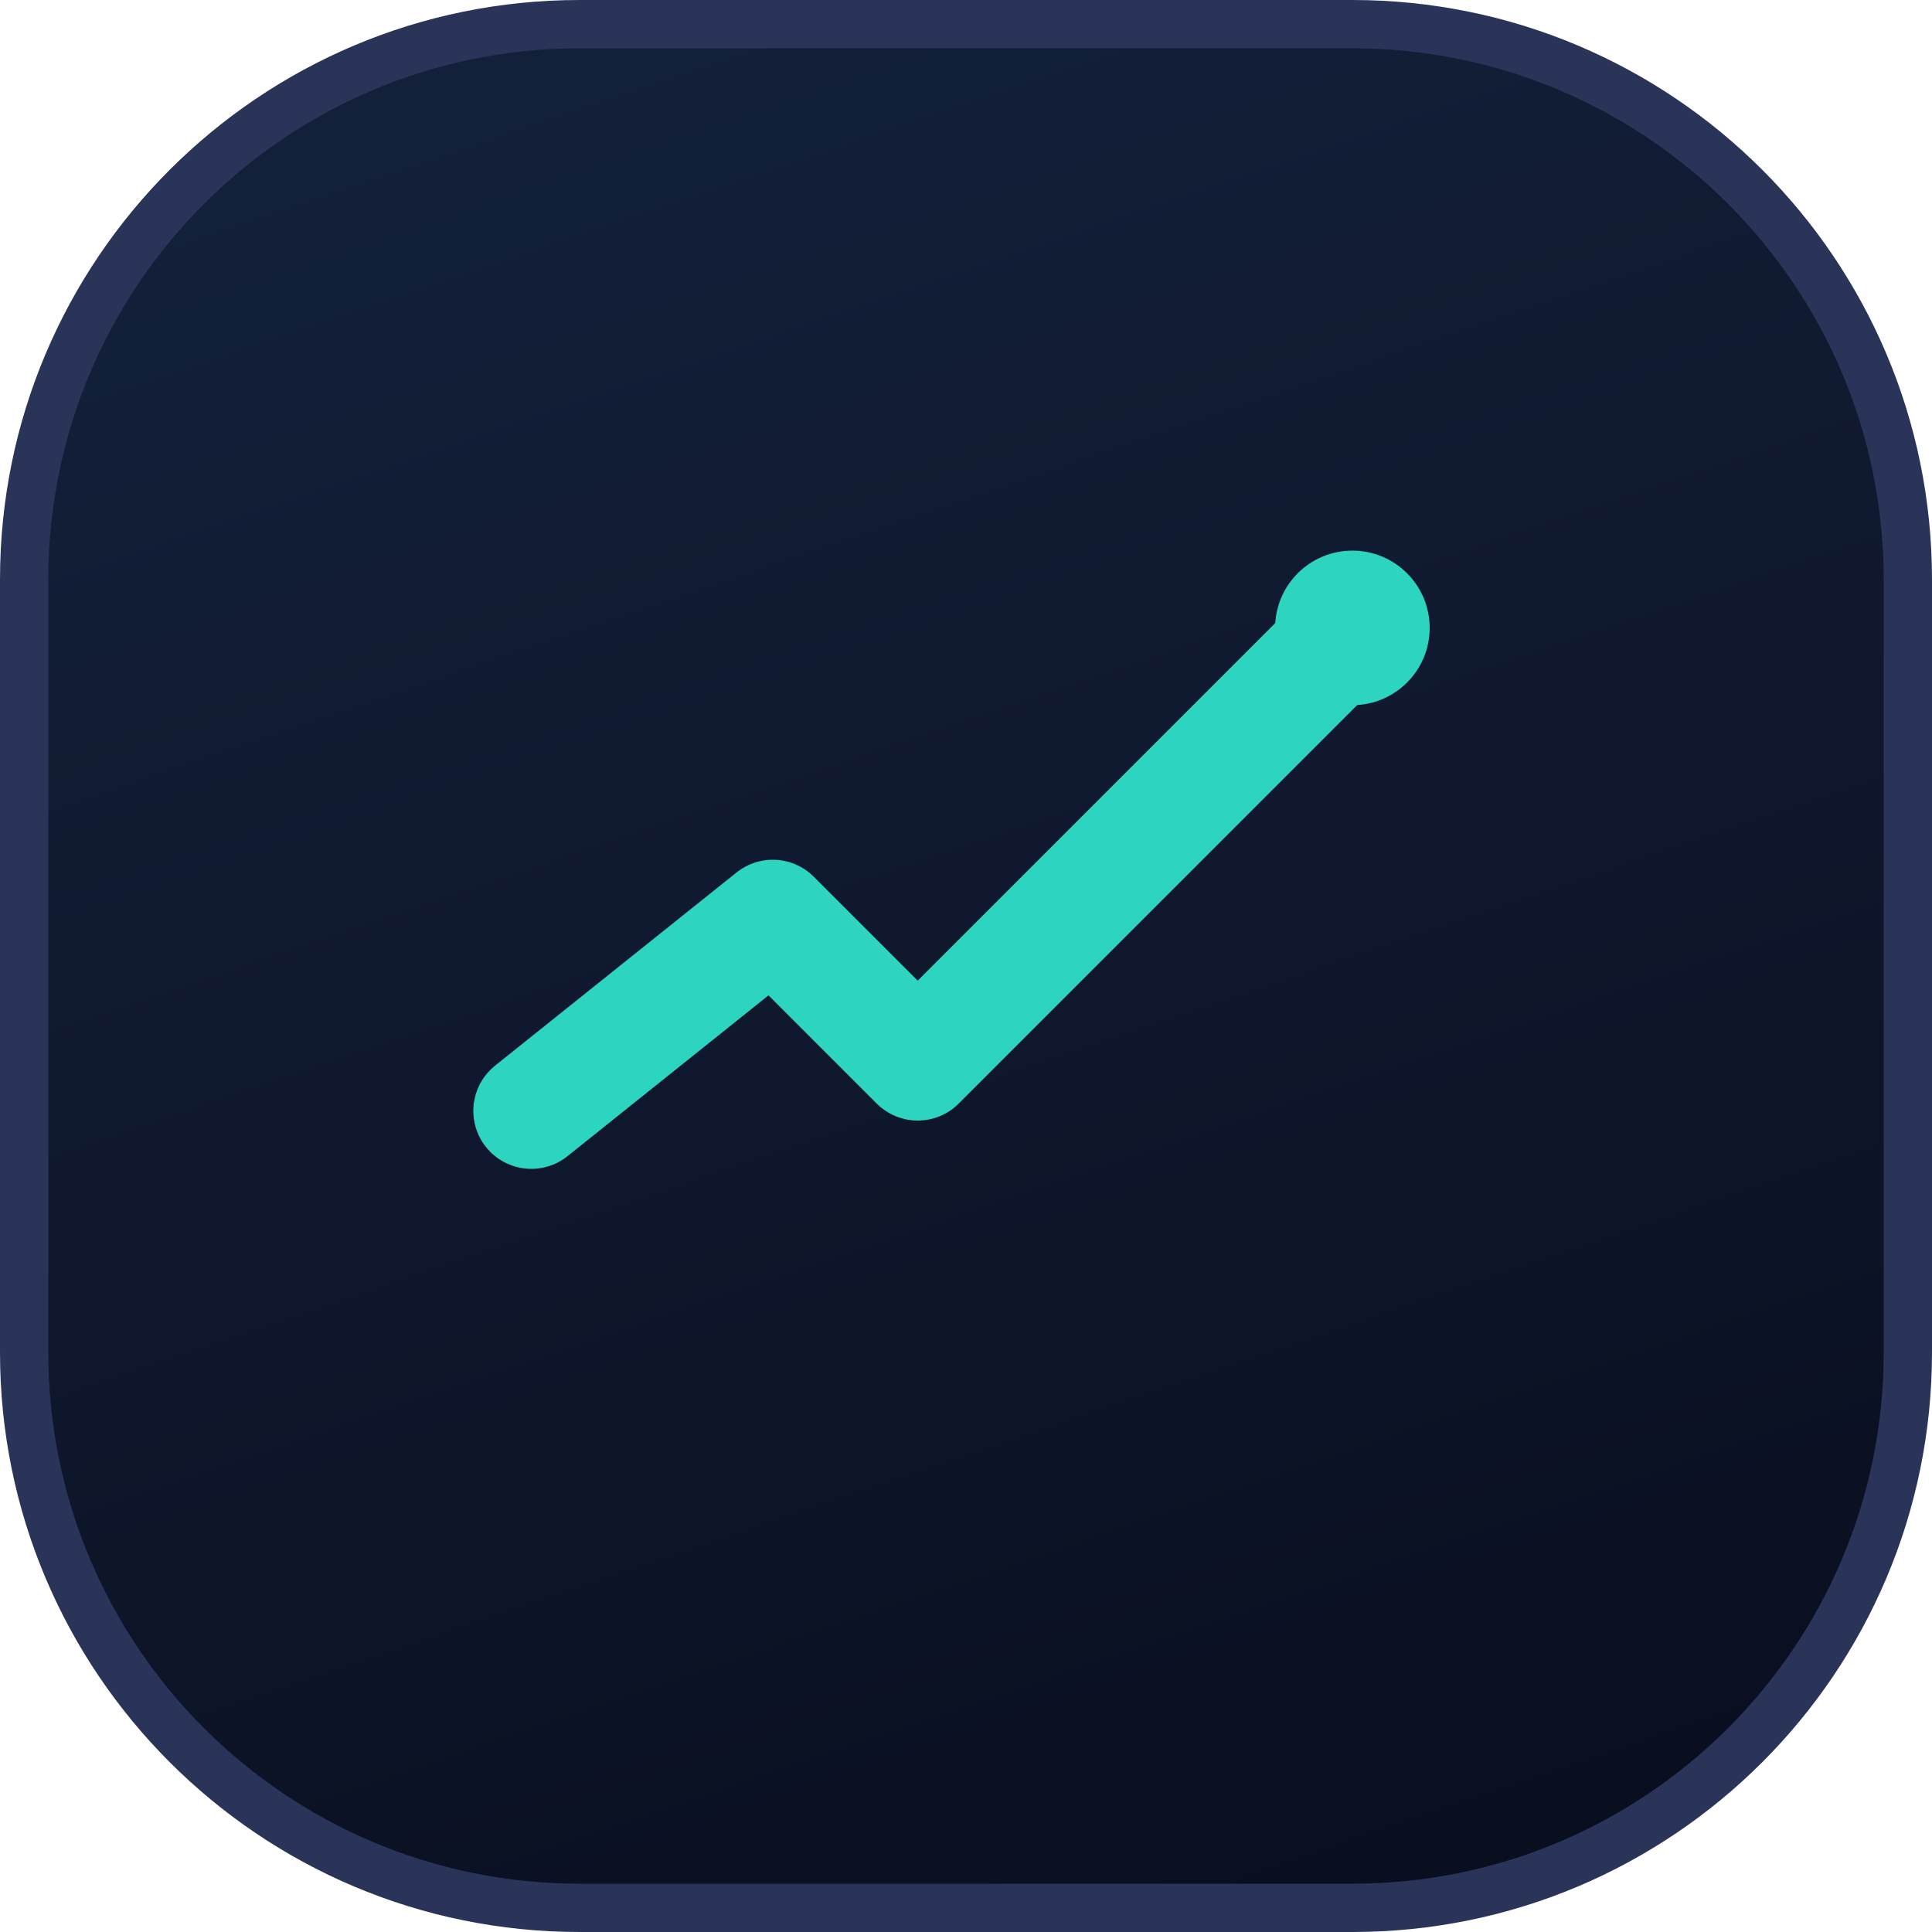
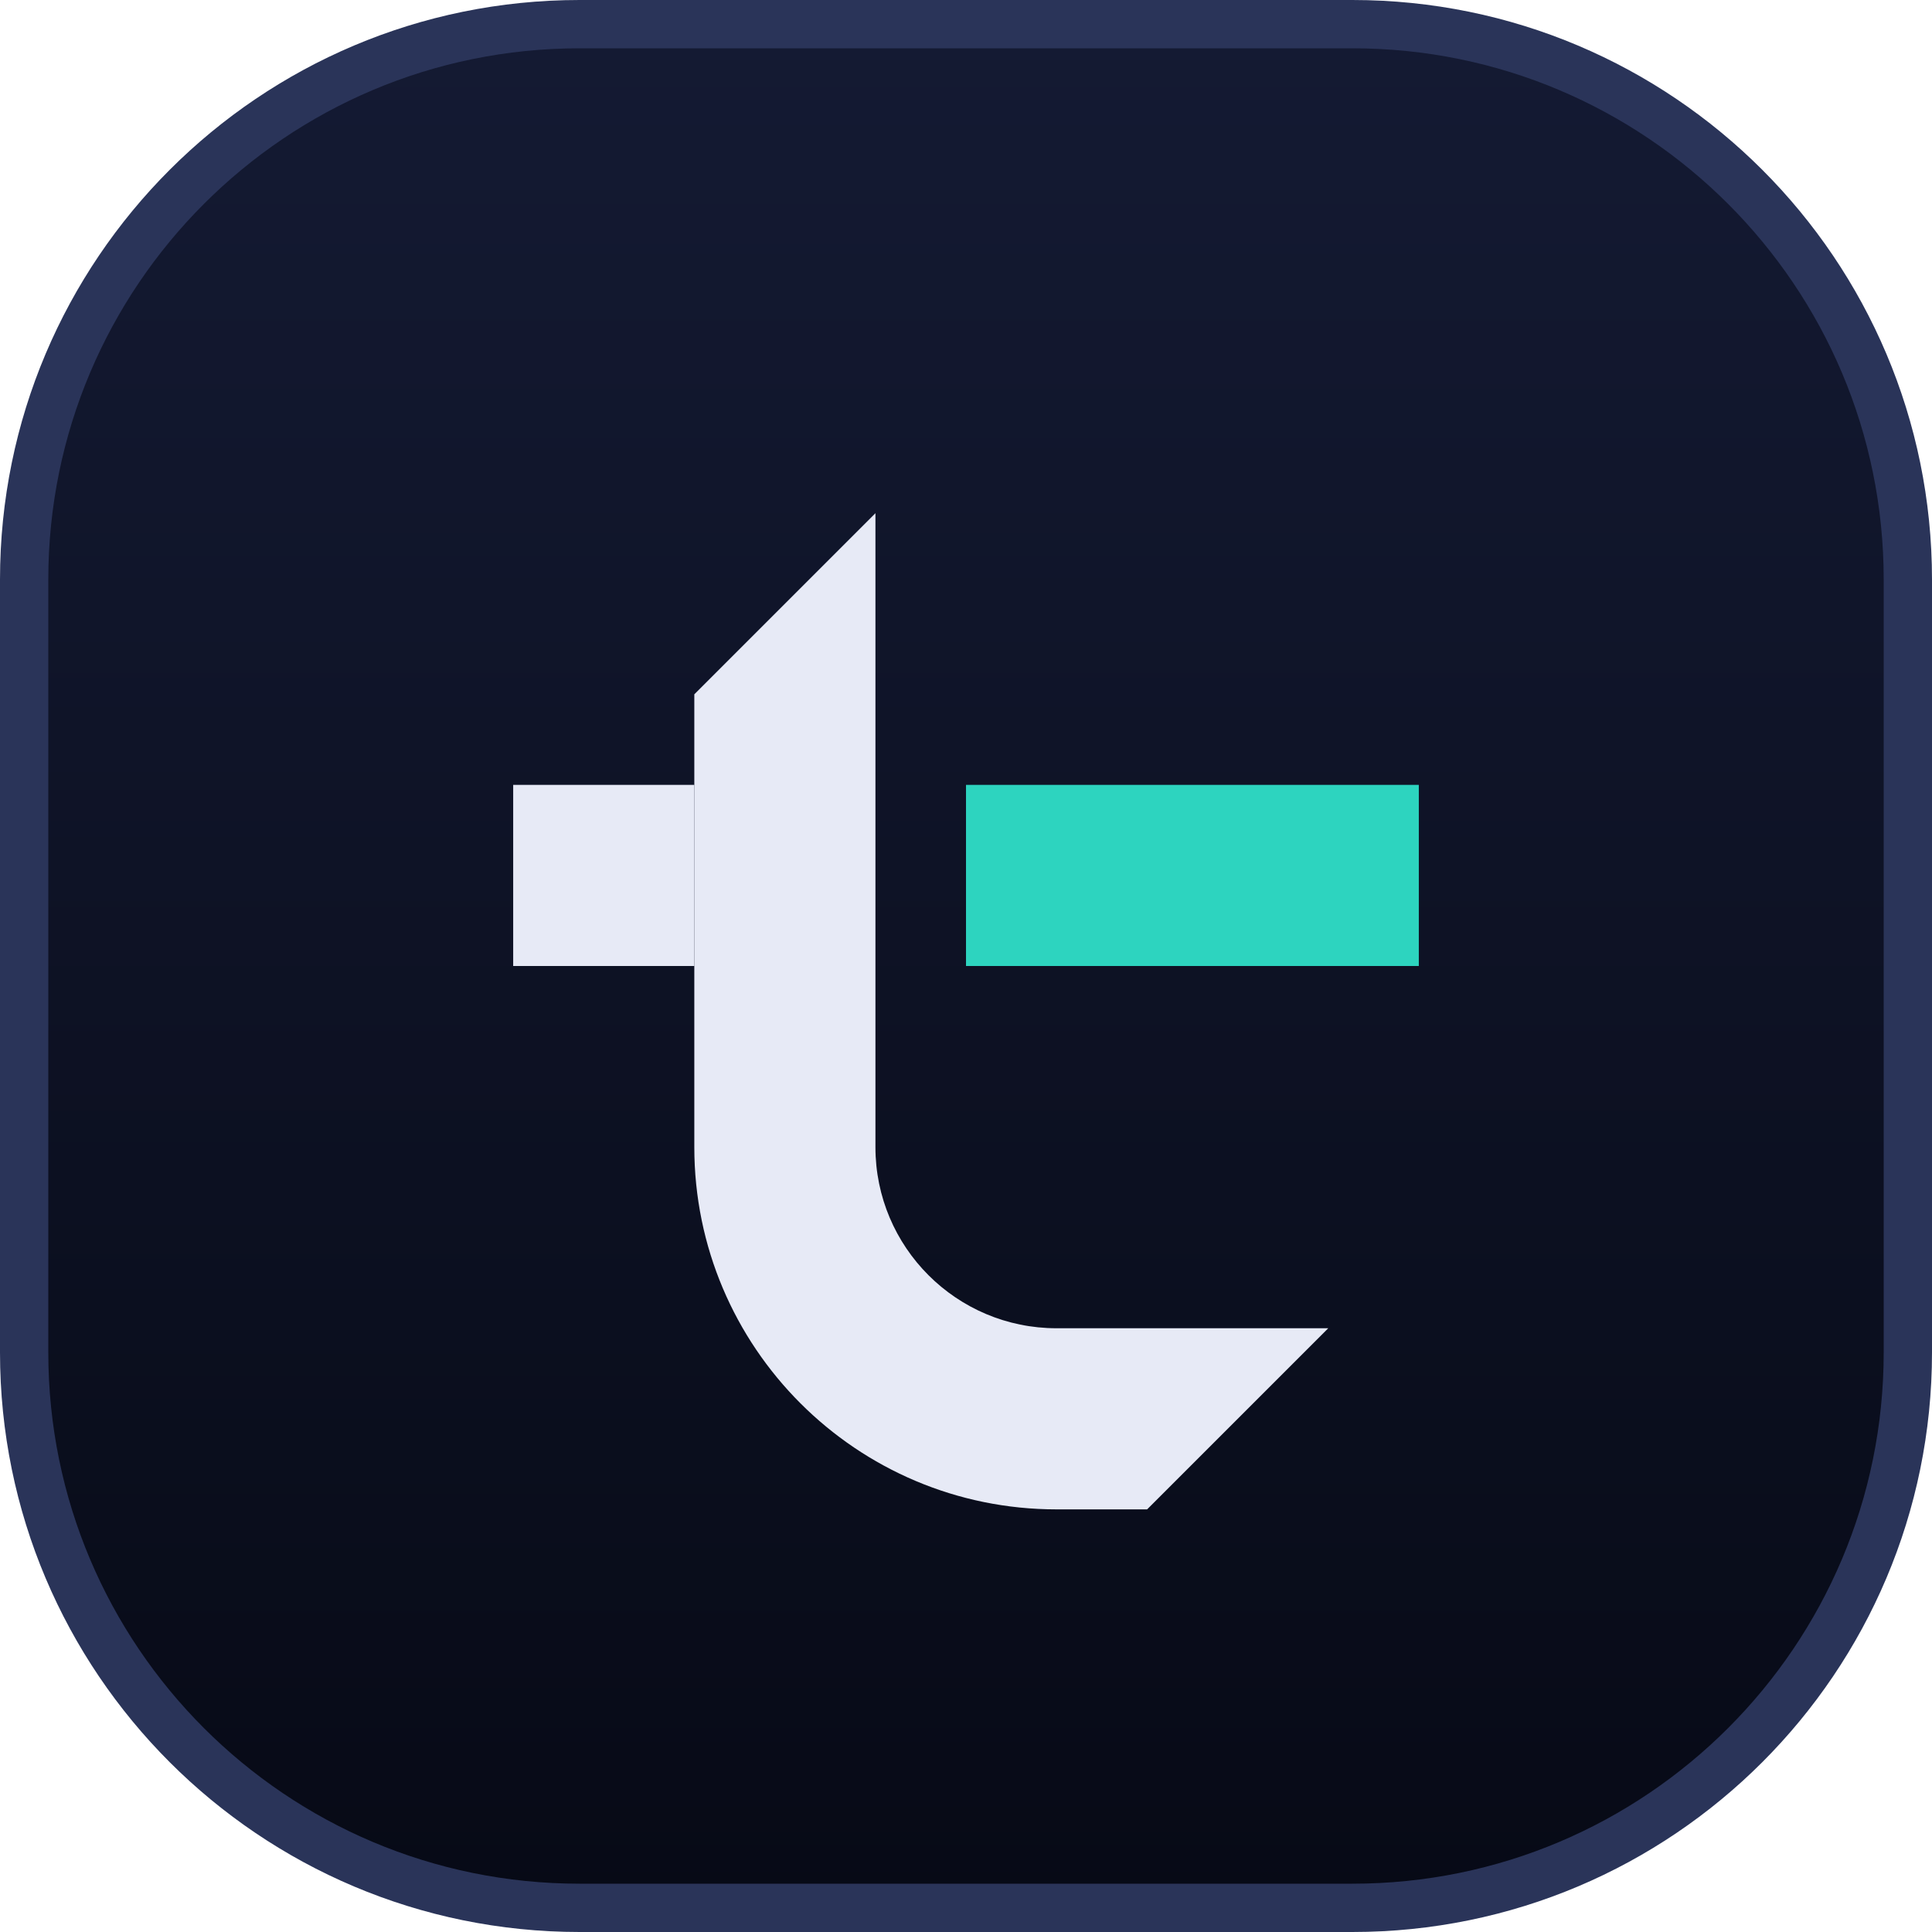
<svg xmlns="http://www.w3.org/2000/svg" width="160" height="160" viewBox="0 0 160 160">
-   <linearGradient id="t" x1="0.33" y1="0" x2="0.67" y2="1">
-     <stop offset="0" stop-color="#13203A" />
-     <stop offset="1" stop-color="#0A0F20" />
+   <linearGradient id="t" x1="0" y1="0" x2="0" y2="1">
+     <stop offset="0" stop-color="#141A33" />
+     <stop offset="1" stop-color="#070A16" />
  </linearGradient>
  <rect x="2" y="2" width="156" height="156" rx="46" fill="url(#t)" stroke="#2A3459" stroke-width="4" />
-   <path d="M44,92 L64,76 L76,88 L112,52" stroke="#2DD4BF" stroke-width="9.6" stroke-linecap="round" stroke-linejoin="round" fill="none" />
-   <circle cx="112" cy="52" r="6.4" fill="#2DD4BF" />
+   <g transform="translate(20 20) scale(5)">
+     <path d="M7.5 7.5 L10.5 4.5 L10.5 15 A3 3 0 0 0 13.5 18 L18 18 L15 21 L13.5 21 A6 6 0 0 1 7.5 15 Z" fill="#E7EAF6" />
+     <rect x="4.5" y="9" width="3" height="3" fill="#E7EAF6" />
+   </g>
+   <g transform="translate(20 20) scale(5)">
+     <rect x="12" y="9" width="7.5" height="3" fill="#2DD4BF" />
+   </g>
</svg>
